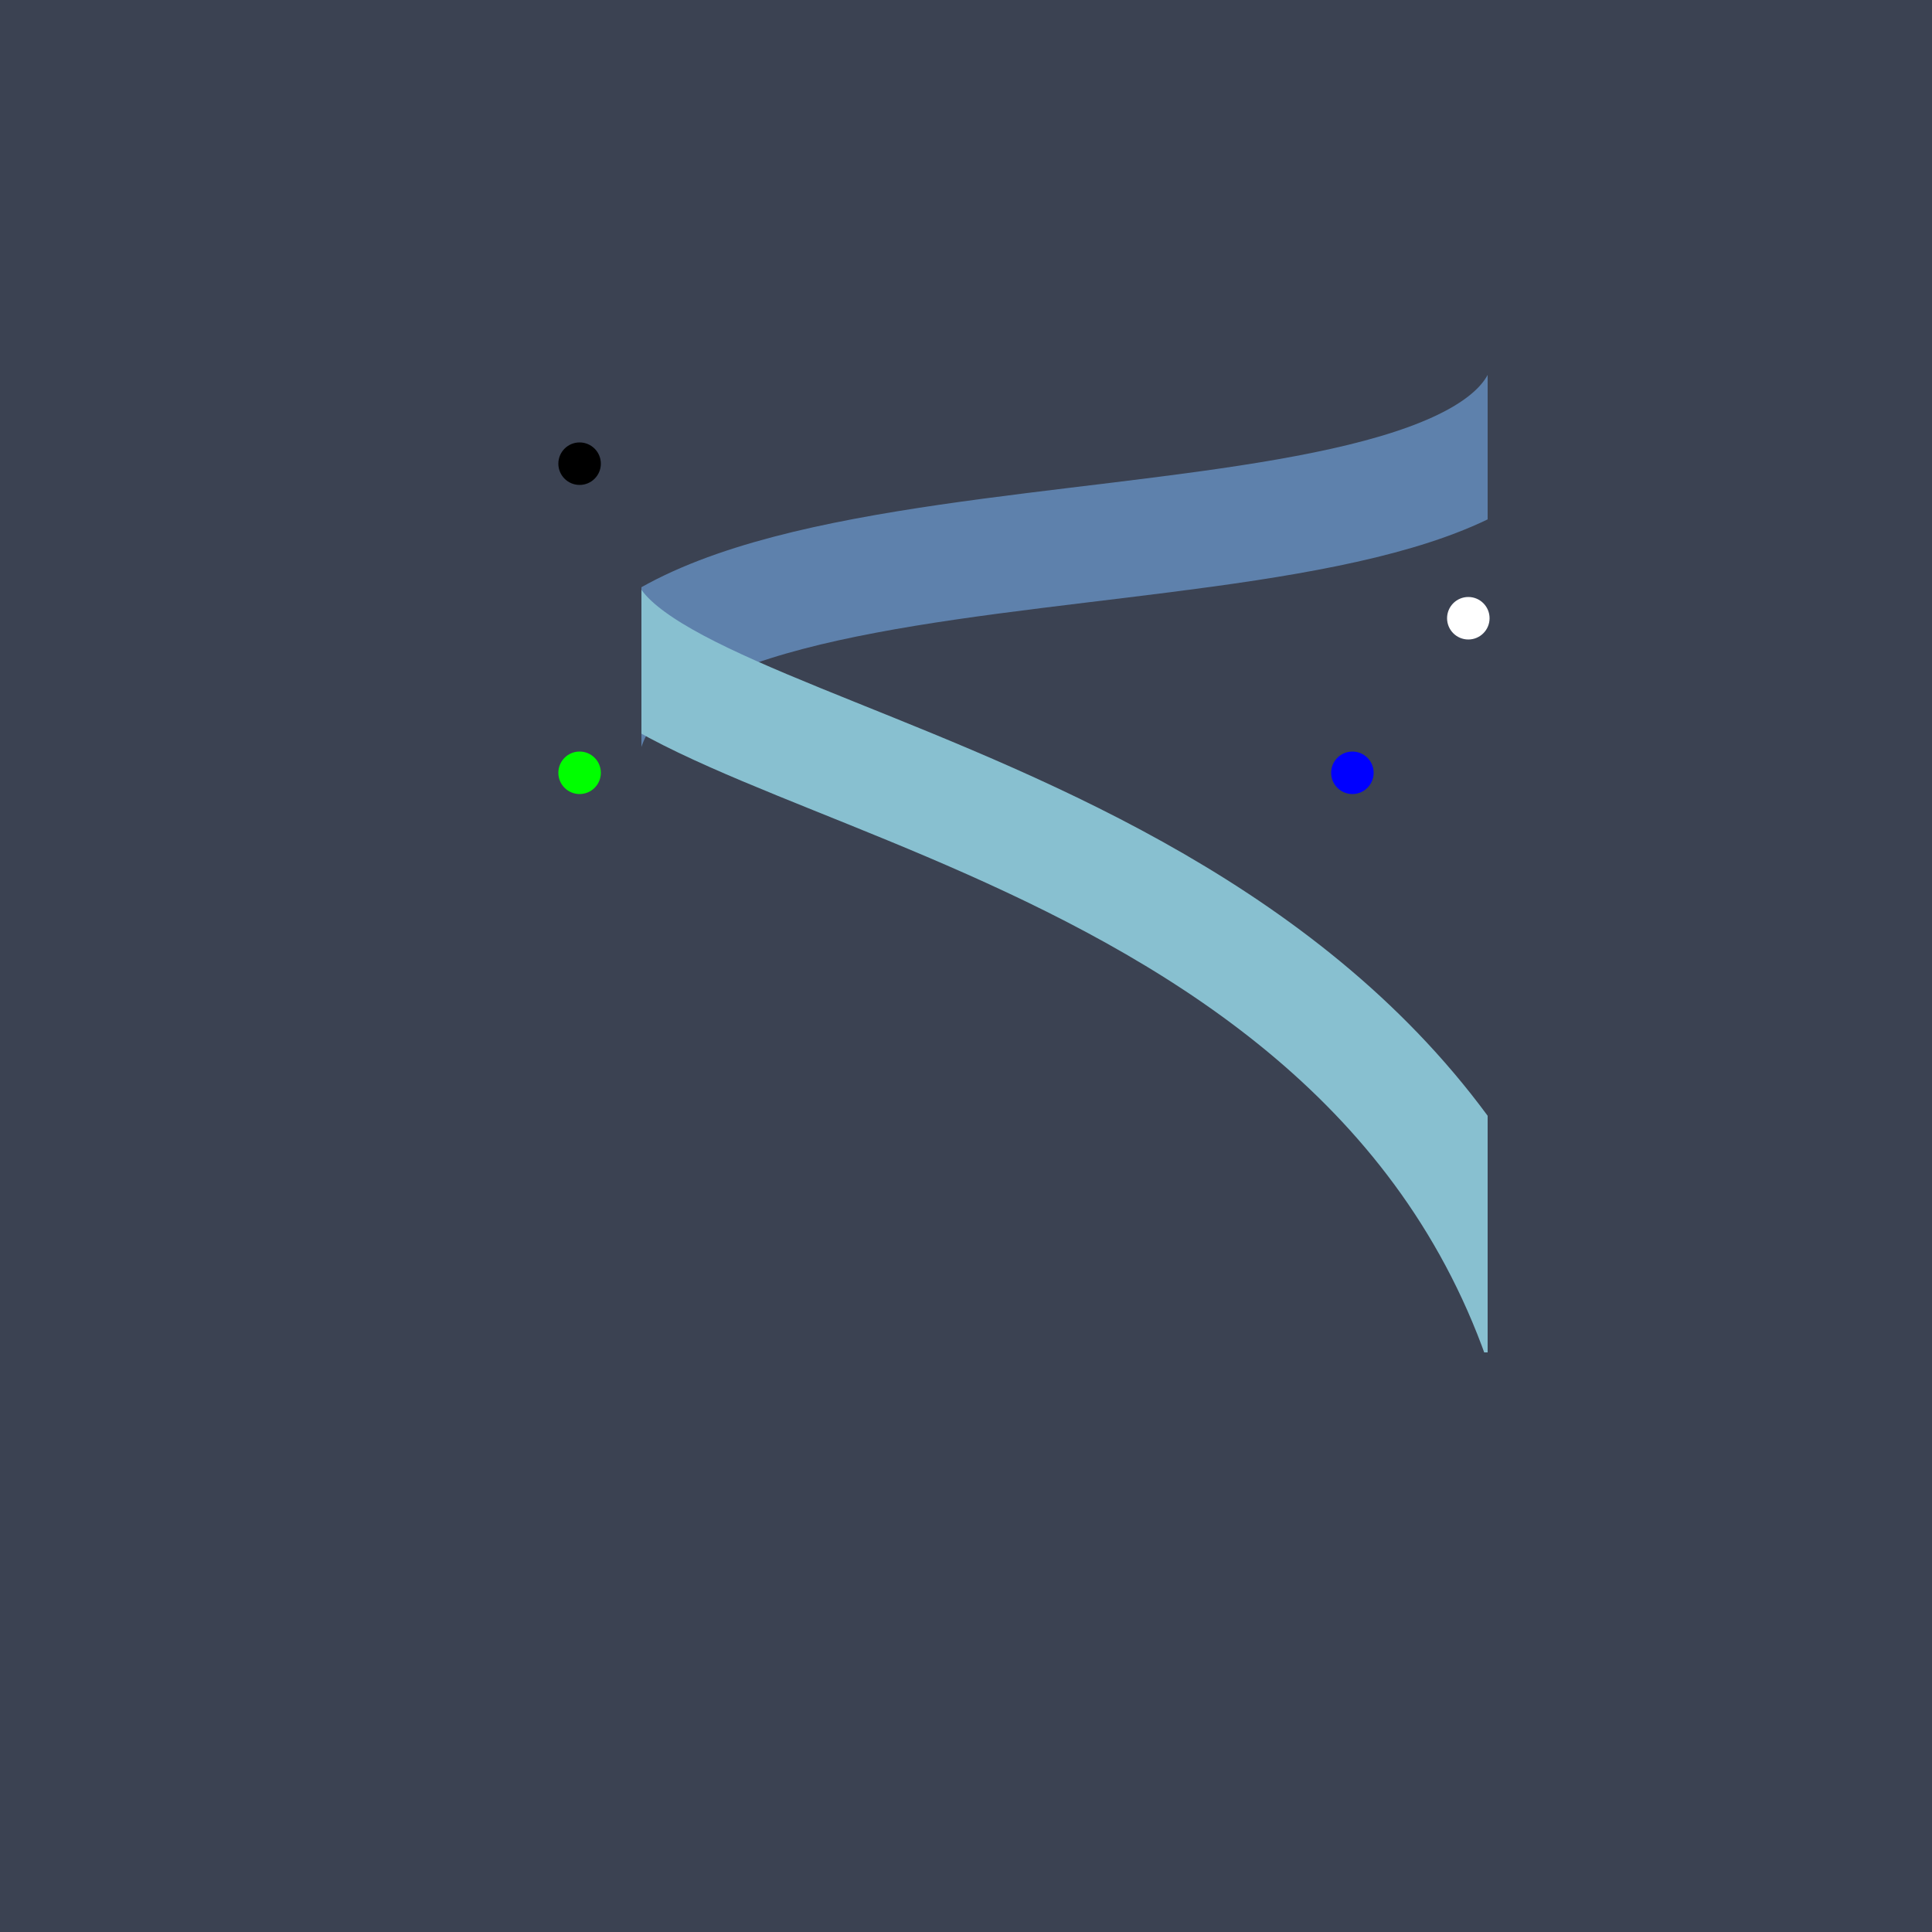
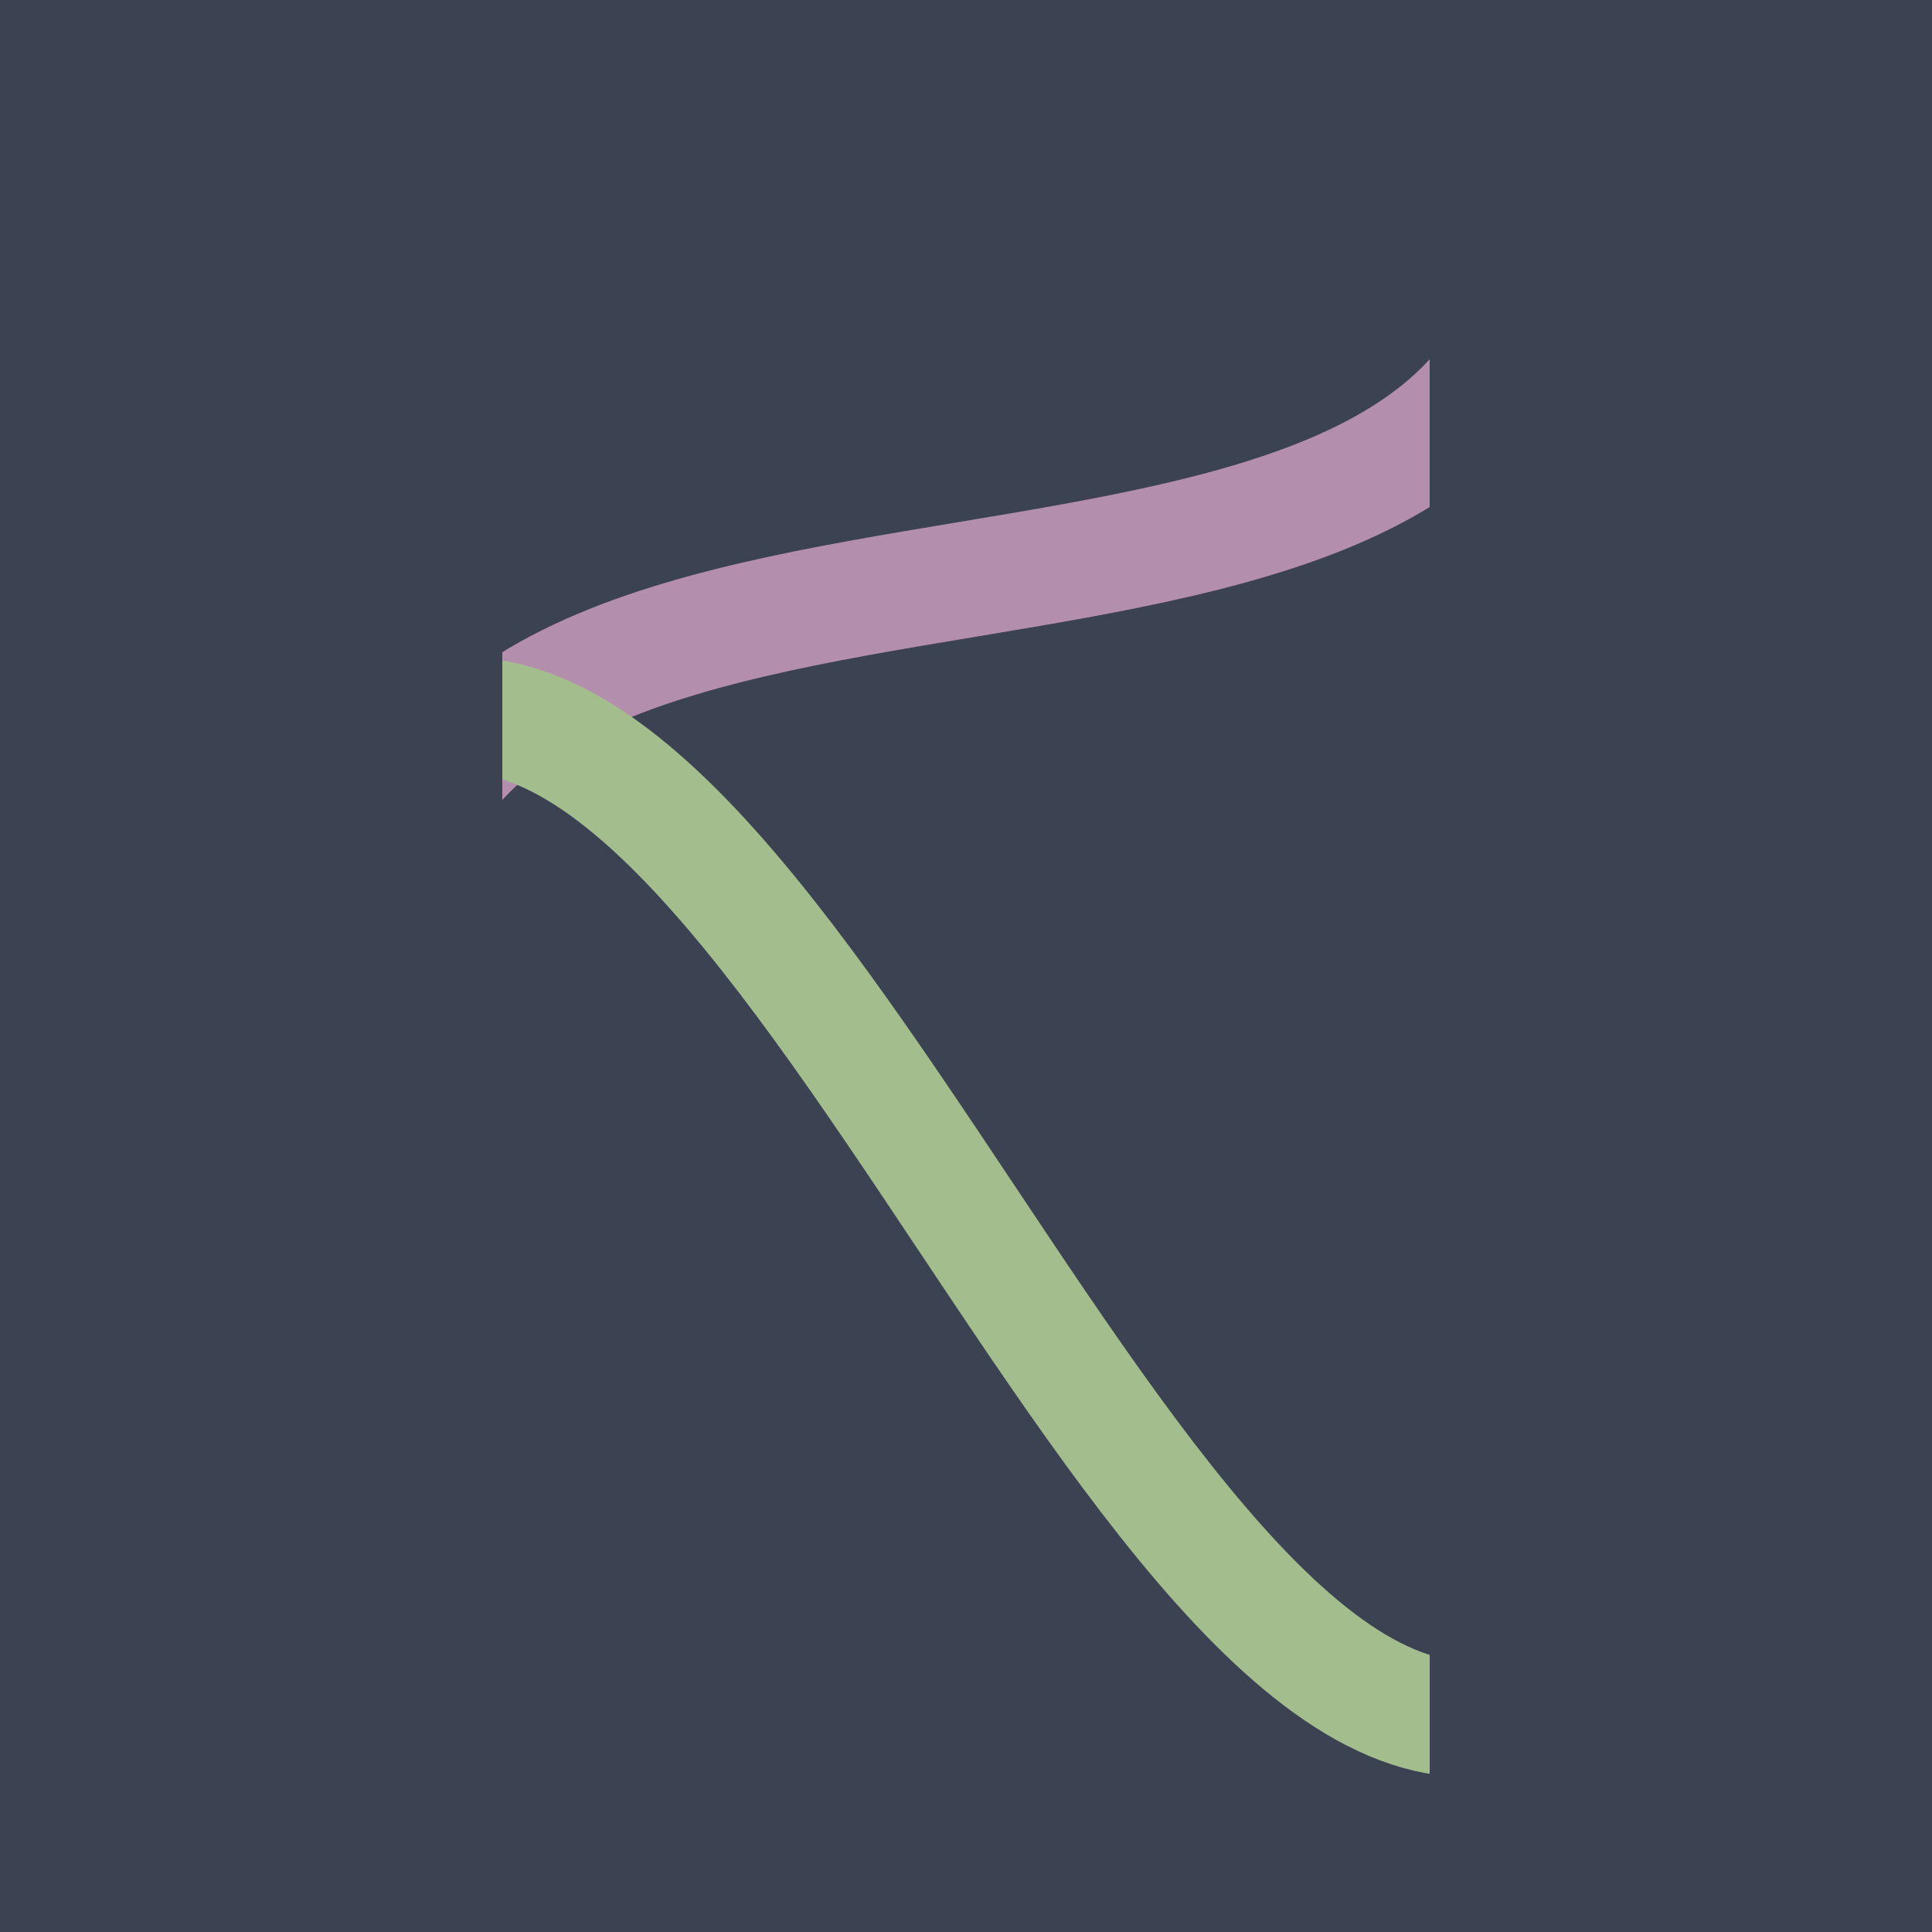
- <svg xmlns="http://www.w3.org/2000/svg" width="500" height="500" viewBox="0 0 500 500">
+ <svg xmlns="http://www.w3.org/2000/svg" xmlns:xlink="http://www.w3.org/1999/xlink" width="500" height="500" viewBox="0 0 500 500">
  <defs>
    <clipPath id="pic0">
-       <rect x="166" y="80" width="219" height="200" />
+       <rect x="130" y="0" width="240" height="500" stroke="#ff0000" fill="none" />
    </clipPath>
    <clipPath id="pic1">
-       <rect x="166" y="150" width="219" height="200" />
+       <rect x="130" y="0" width="240" height="500" stroke="#ff0000" fill="none" />
    </clipPath>
  </defs>
  <rect x="0" y="0" width="500" height="500" fill="#3b4252" />
-   <path d="M400,100 C380,160,150,120,150,200" stroke="#5e81ac" fill="none" stroke-width="30" clip-path="url(#pic0)" />
-   <path d="M150,150 C150,200,350,200,400,350" stroke="#88c0d0" fill="none" stroke-width="30" clip-path="url(#pic1)" />
-   <circle cx="380" cy="160" r="5" stroke="#ffffff" fill="#ffffff" />
-   <circle cx="150" cy="120" r="5" stroke="#000000" fill="#000000" />
-   <circle cx="150" cy="200" r="5" stroke="#00ff00" fill="#00ff00" />
-   <circle cx="350" cy="200" r="5" stroke="#0000ff" fill="#0000ff" />
+   <use xlink:href="#pic2" />
+   <path d="M100,250 C100,100,400,200,400,50" stroke="#b48ead" fill="none" stroke-width="30" transform="translate(0, 0)" clip-path="url(#pic0)" />
+   <use xlink:href="#pic3" />
+   <path d="M100,150 C200,100,300,450,400,400" stroke="#a3be8c" fill="none" stroke-width="30" transform="translate(0, 40)" clip-path="url(#pic1)" />
</svg>
